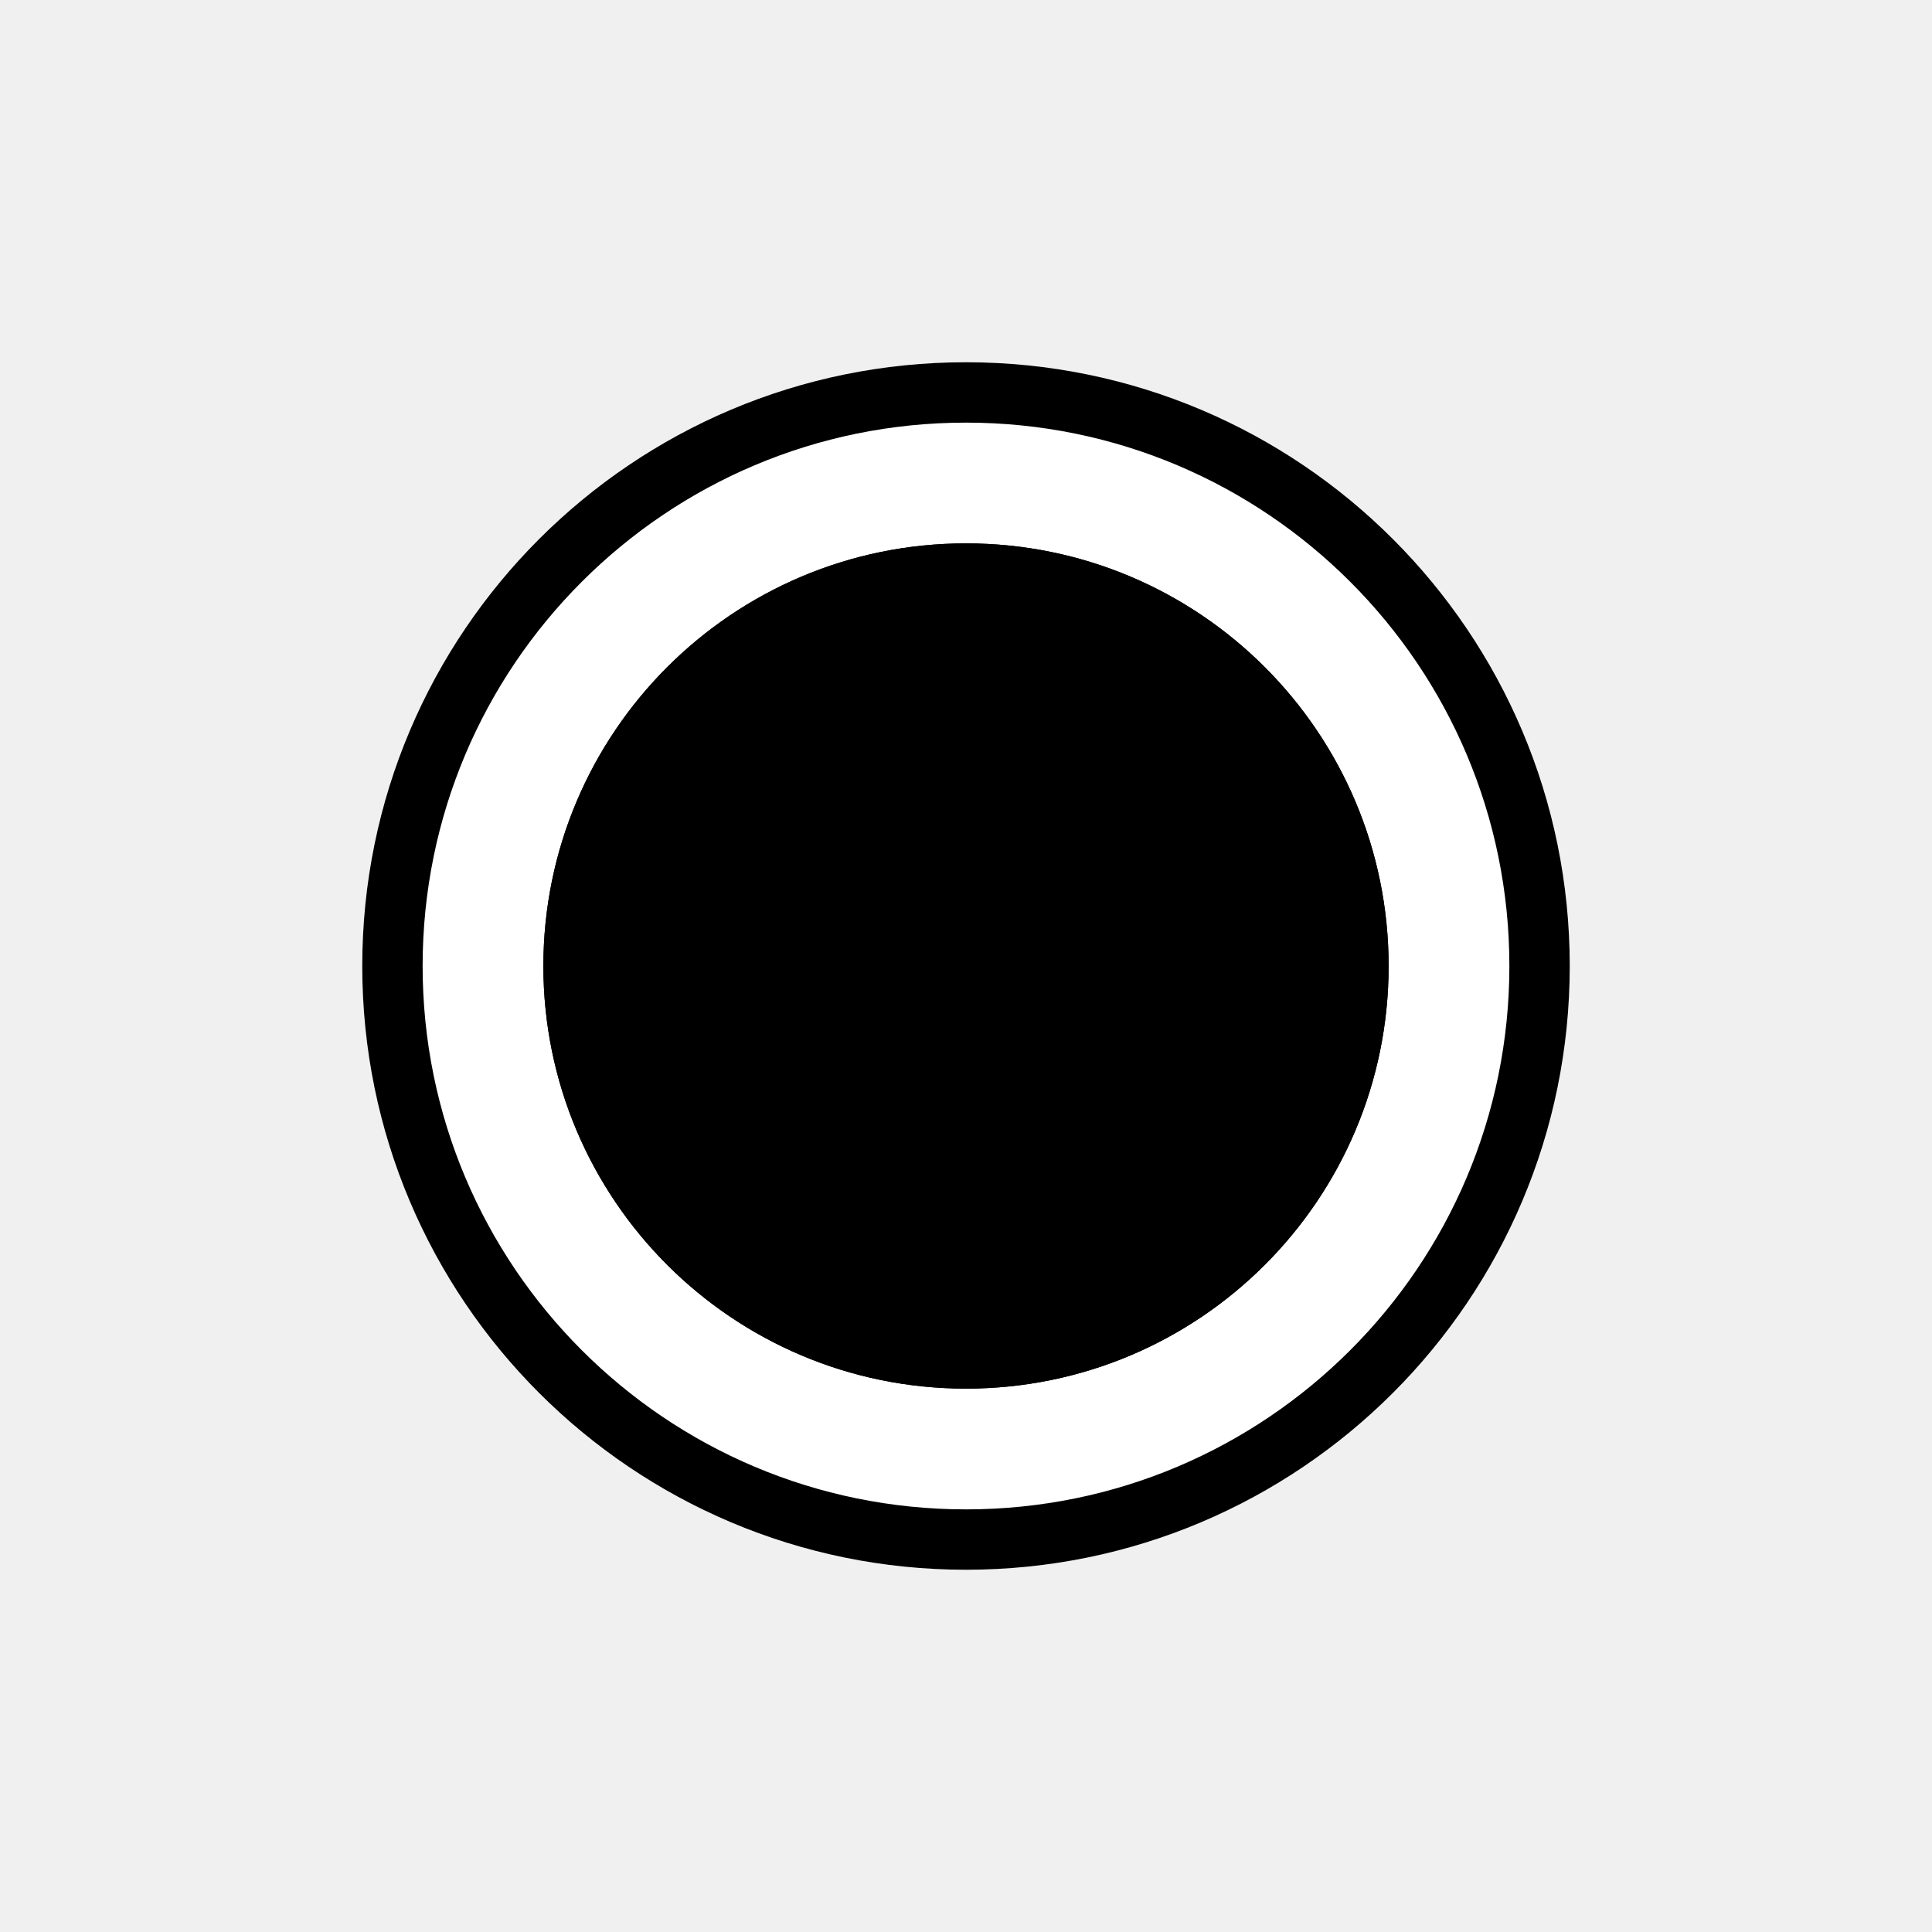
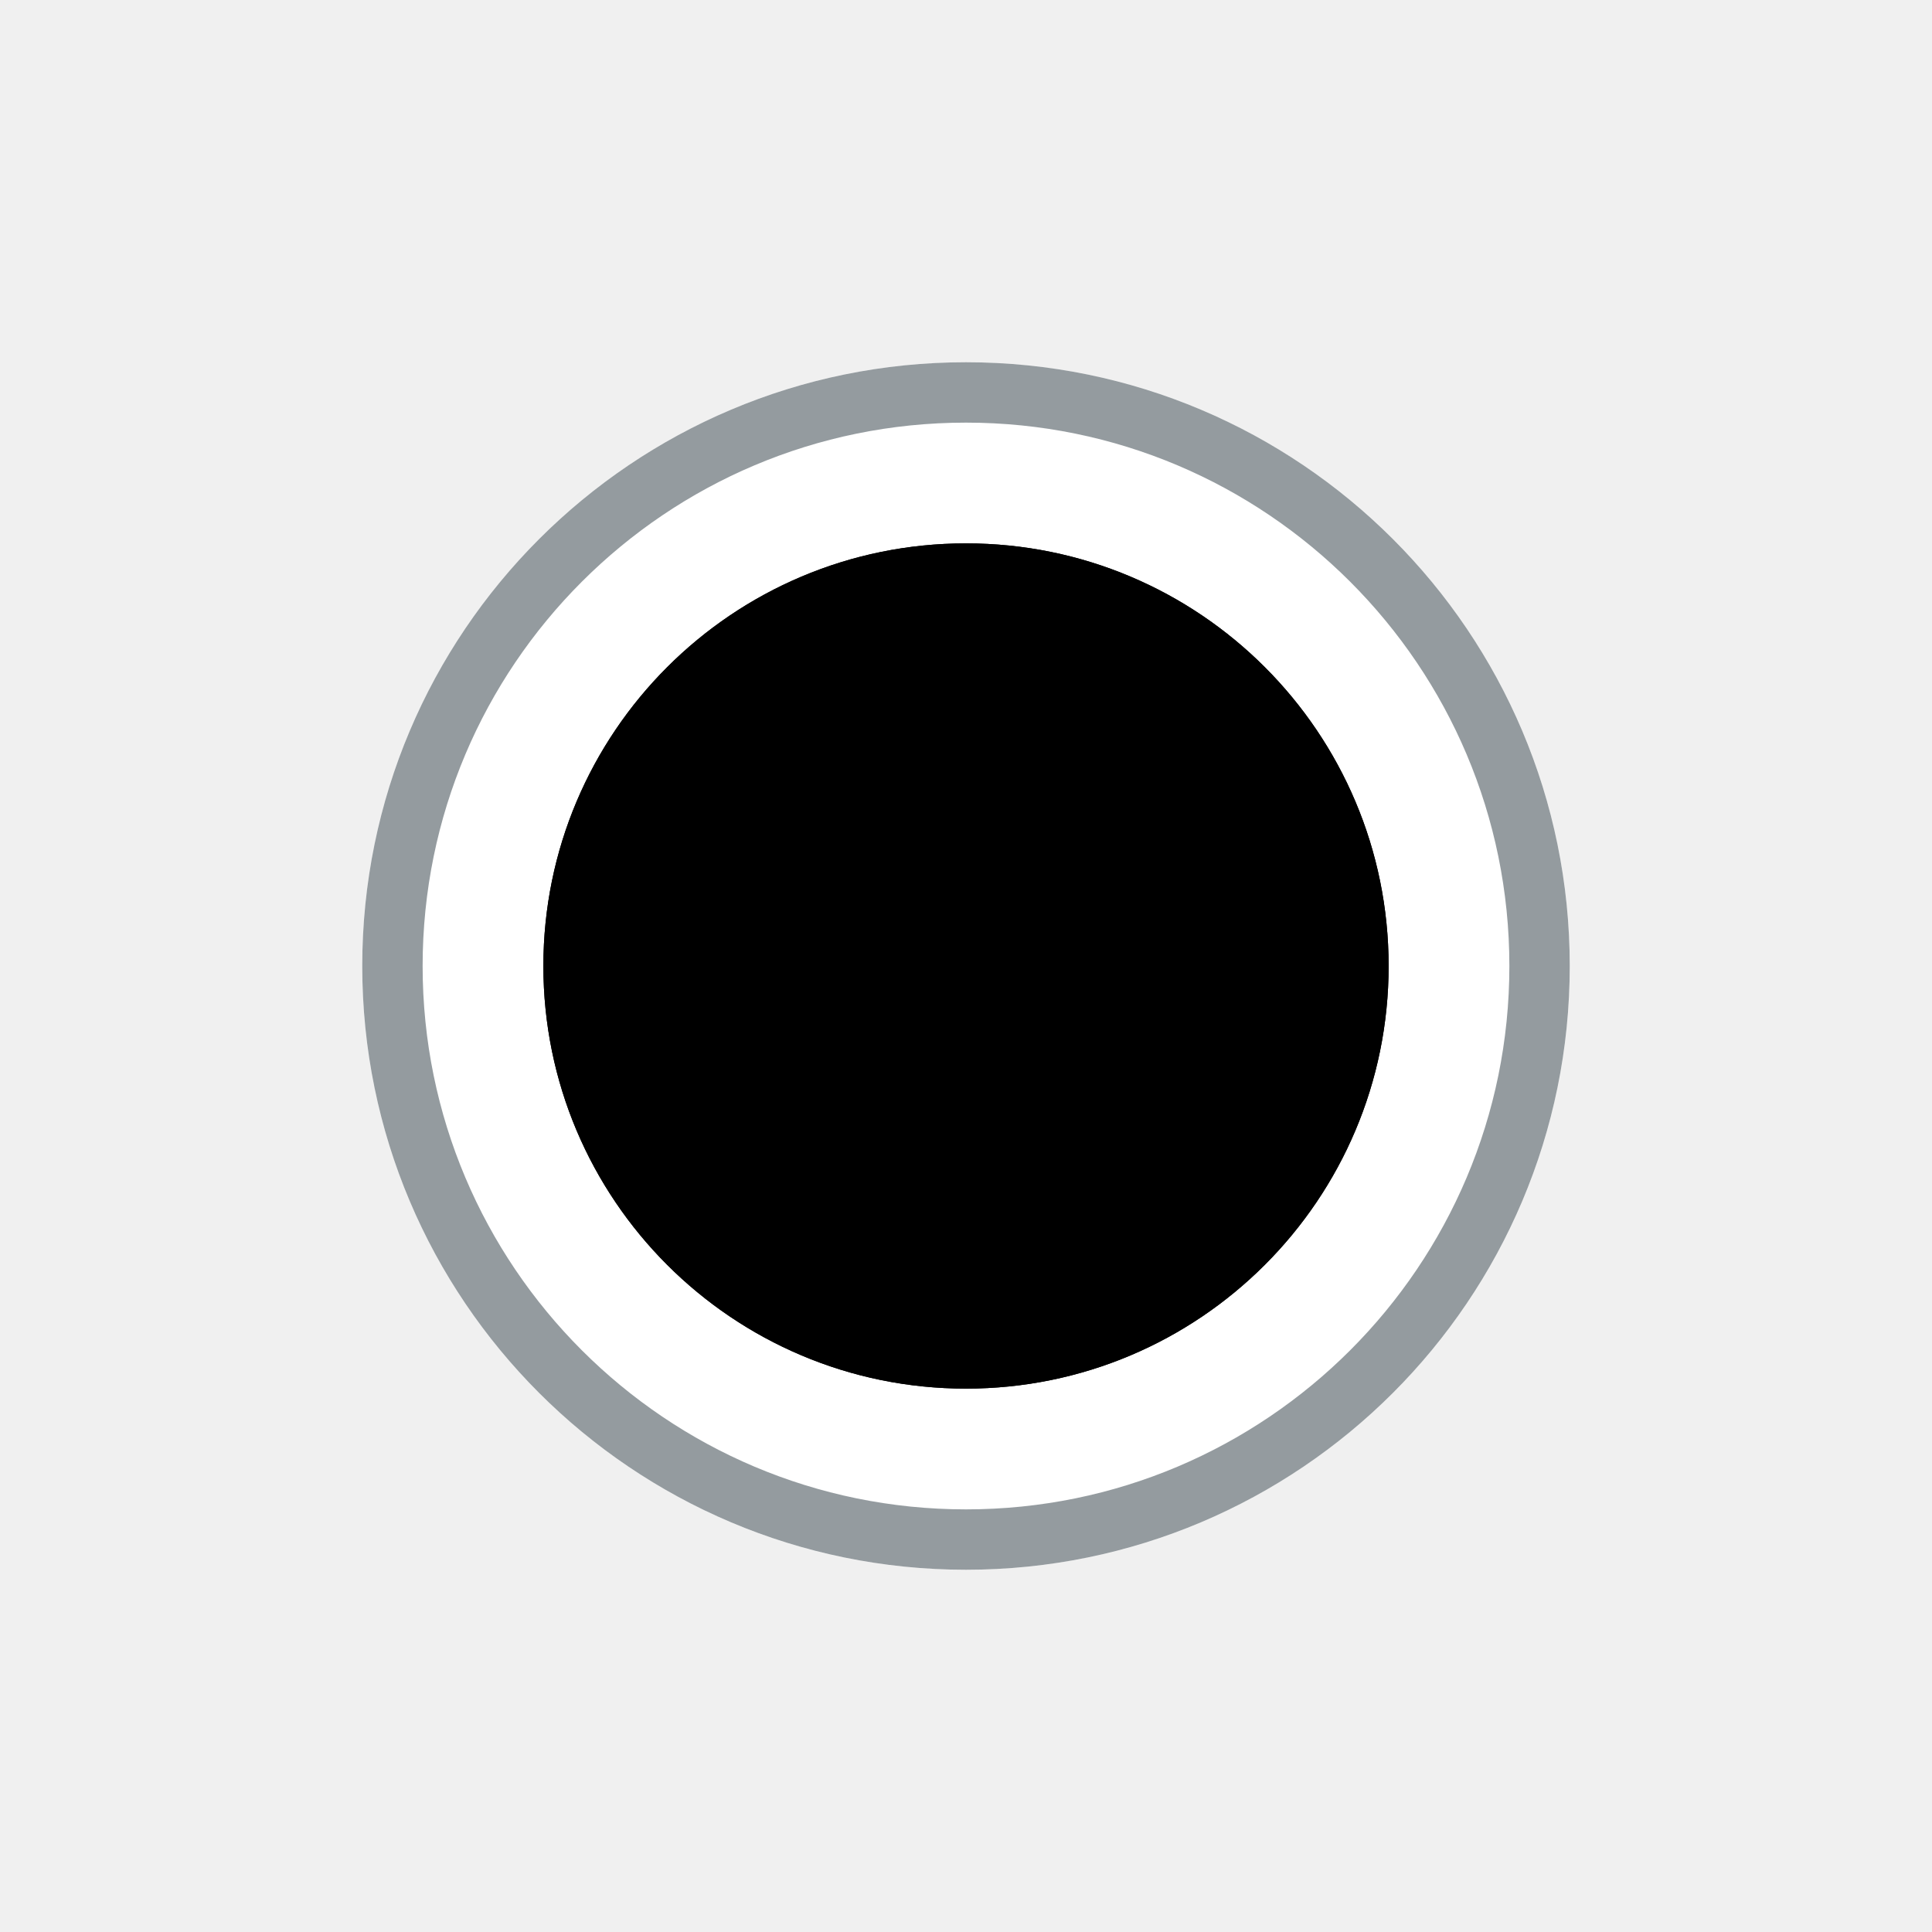
<svg xmlns="http://www.w3.org/2000/svg" version="1.1" id="Component_289_1" x="0px" y="0px" viewBox="0 0 32 32" style="enable-background:new 0 0 32 32;" xml:space="preserve">
  <style type="text/css">
	.st0{fill:none;}
	.st1{fill:#FFFFFF;}
- 	.st2{fill:none;stroke:#000000;}
+ 	.st2{fill:none;stroke:#949b9f;}
	.st3{fill:currentColor;}
	.st4{fill:none;stroke:currentColor;}
</style>
  <rect id="Rectangle_8318" y="0" class="st0" width="32" height="32" />
  <g id="Group_16465" transform="translate(-702 -386)">
    <g id="Test_Results-Result_Element" transform="translate(708 392)">
      <g id="Ellipse_302">
        <circle class="st1" cx="10" cy="10" r="10" />
        <circle class="st2" cx="10" cy="10" r="9.5" />
      </g>
      <g id="Ellipse_335" transform="translate(3 3)">
        <circle class="st3" cx="7" cy="7" r="7" />
        <circle class="st4" cx="7" cy="7" r="6.5" />
      </g>
    </g>
  </g>
</svg>
